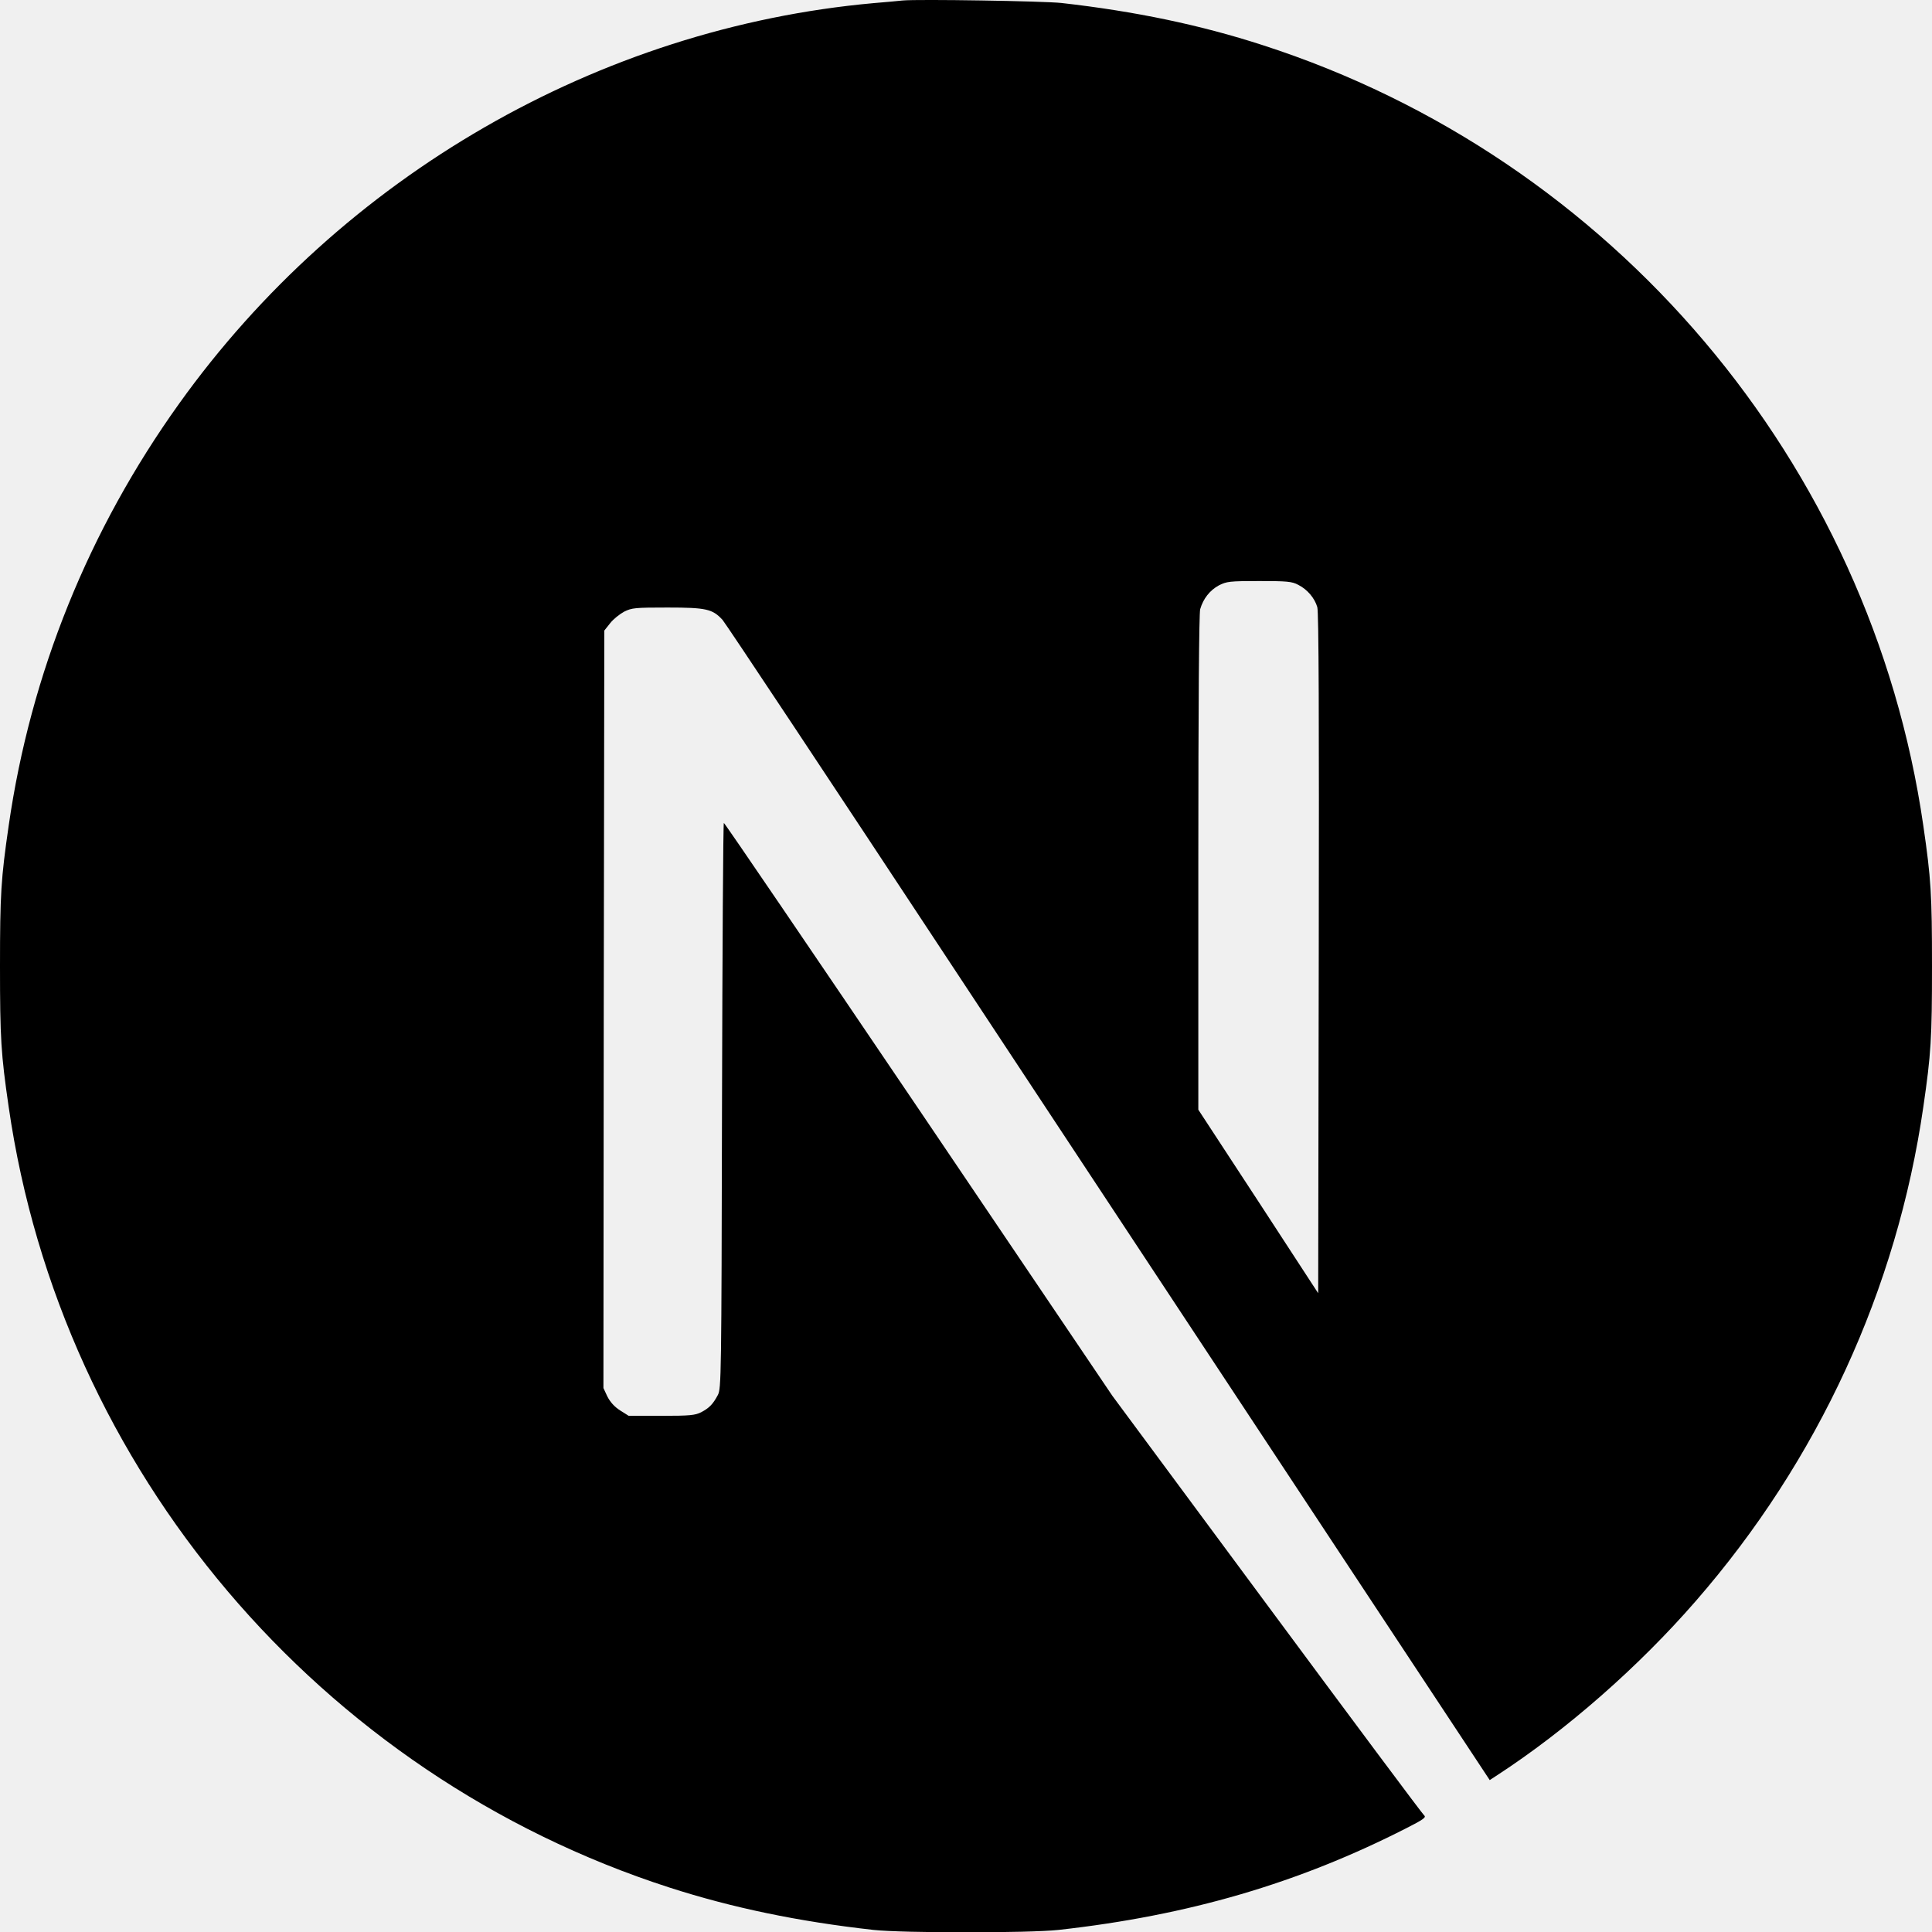
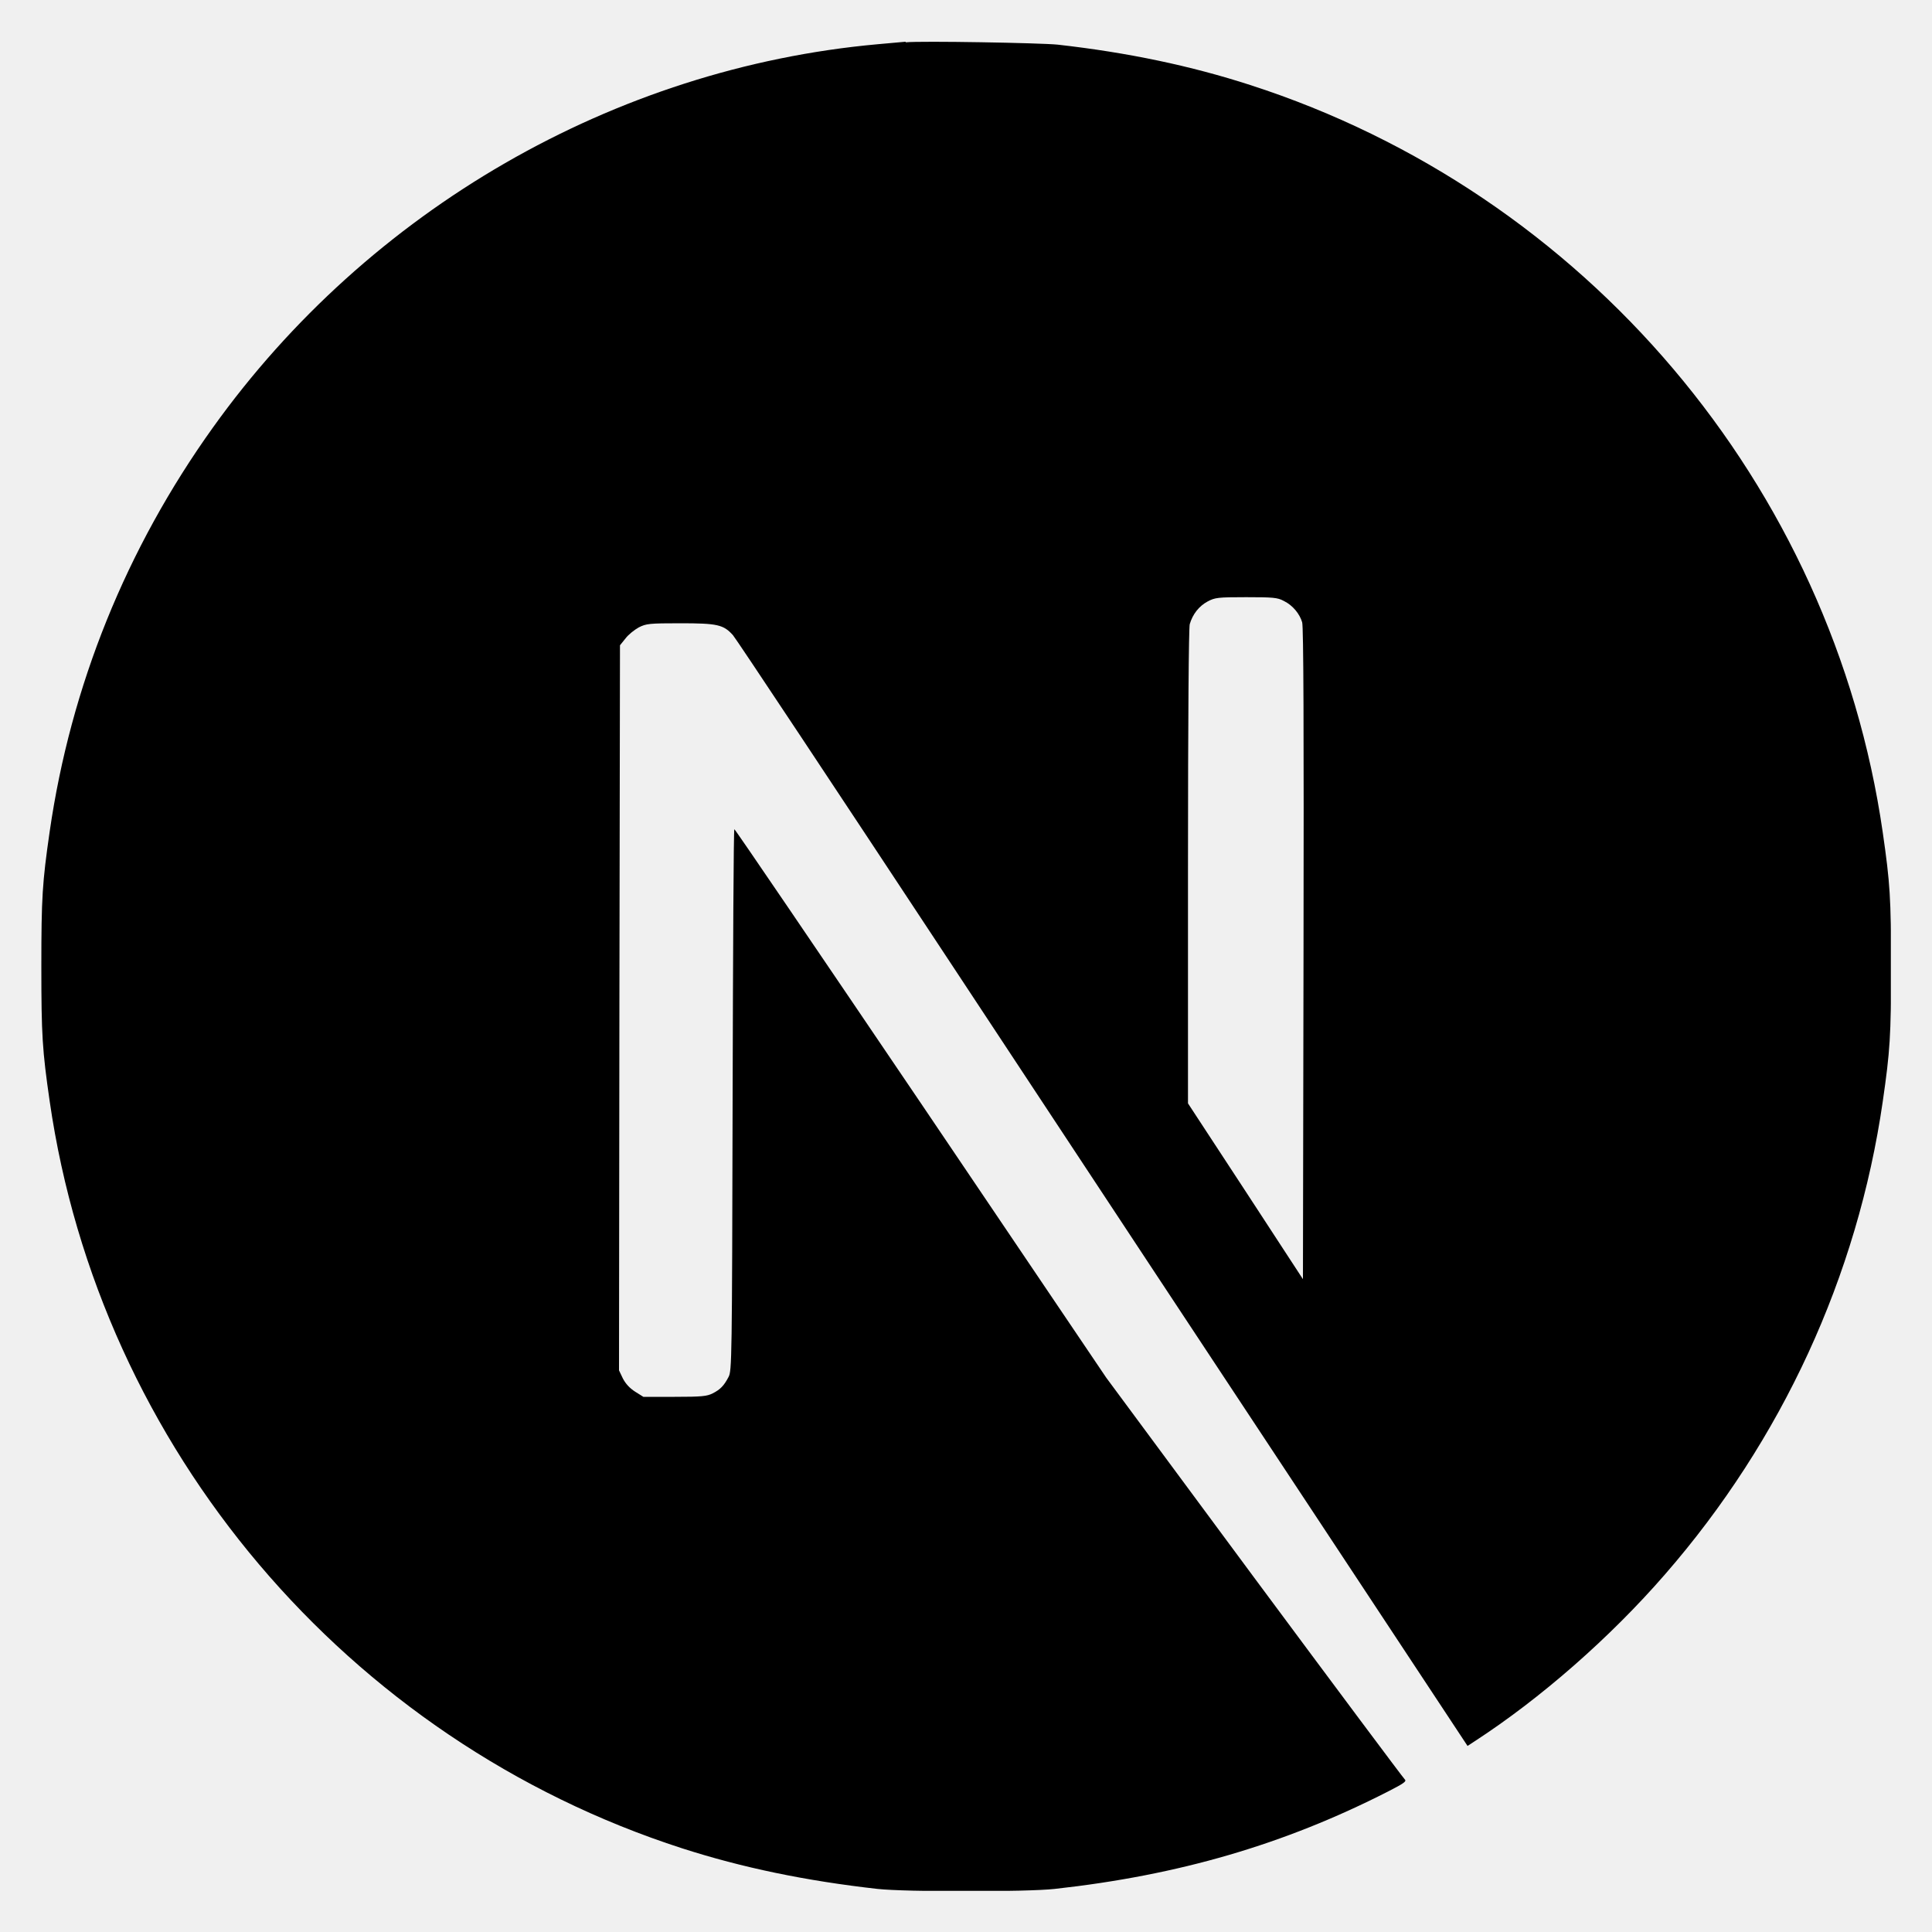
- <svg xmlns="http://www.w3.org/2000/svg" width="800px" height="800px" viewBox="0 0 24 24" fill="none">
-   <g clip-path="url(#clip0)">
-     <path d="M11.214 0.006C11.162 0.011 10.998 0.028 10.85 0.039C7.442 0.347 4.249 2.186 2.226 5.013C1.1 6.585 0.38 8.368 0.108 10.256C0.012 10.916 0 11.11 0 12.004C0 12.898 0.012 13.093 0.108 13.752C0.76 18.259 3.967 22.045 8.317 23.448C9.096 23.699 9.917 23.87 10.85 23.974C11.214 24.014 12.786 24.014 13.15 23.974C14.761 23.795 16.127 23.396 17.473 22.709C17.68 22.604 17.72 22.575 17.692 22.552C17.673 22.538 16.793 21.358 15.737 19.931L13.818 17.339L11.414 13.78C10.09 11.823 9.002 10.223 8.992 10.223C8.983 10.221 8.974 11.802 8.969 13.733C8.962 17.114 8.96 17.25 8.917 17.33C8.856 17.445 8.809 17.491 8.711 17.543C8.636 17.581 8.57 17.588 8.216 17.588H7.81L7.702 17.52C7.632 17.475 7.58 17.416 7.545 17.348L7.496 17.243L7.5 12.539L7.507 7.833L7.58 7.741C7.618 7.692 7.697 7.629 7.754 7.598C7.85 7.551 7.887 7.547 8.293 7.547C8.772 7.547 8.852 7.565 8.976 7.701C9.011 7.739 10.313 9.7 11.871 12.063C13.429 14.425 15.559 17.651 16.605 19.235L18.506 22.113L18.602 22.05C19.453 21.496 20.354 20.708 21.067 19.887C22.585 18.144 23.564 16.018 23.892 13.752C23.988 13.093 24 12.898 24 12.004C24 11.11 23.988 10.916 23.892 10.256C23.24 5.75 20.033 1.963 15.683 0.56C14.916 0.311 14.1 0.14 13.185 0.037C12.96 0.013 11.409 -0.012 11.214 0.006ZM16.127 7.265C16.239 7.321 16.331 7.429 16.364 7.542C16.382 7.603 16.387 8.907 16.382 11.847L16.375 16.065L15.632 14.925L14.886 13.785V10.719C14.886 8.736 14.895 7.622 14.909 7.568C14.947 7.436 15.029 7.333 15.141 7.272C15.238 7.223 15.273 7.218 15.641 7.218C15.988 7.218 16.049 7.223 16.127 7.265Z" fill="#000000" />
-   </g>
+ <svg xmlns="http://www.w3.org/2000/svg" id="Layer_1" data-name="Layer 1" viewBox="0 0 100 100">
  <defs>
-     <clipPath id="clip0">
-       <rect width="24" height="24" fill="white" />
+     <style>
+       .cls-1 {
+         clip-path: url(#clippath);
+       }
+ 
+       .cls-2 {
+         fill: none;
+       }
+ 
+       .cls-2, .cls-3 {
+         stroke-width: 0px;
+       }
+     </style>
+     <clipPath id="clippath">
+       <rect class="cls-2" x="2.13" y="2.13" width="95.74" height="95.74" />
    </clipPath>
  </defs>
+   <g class="cls-1">
+     <path class="cls-3" d="M46.87,2.16c-.21.02-.86.08-1.45.13-13.6,1.23-26.33,8.56-34.4,19.84-4.49,6.27-7.36,13.38-8.45,20.92-.38,2.63-.43,3.41-.43,6.97s.05,4.34.43,6.97c2.6,17.98,15.39,33.08,32.74,38.68,3.11,1,6.38,1.68,10.11,2.1,1.45.16,7.72.16,9.17,0,6.43-.71,11.88-2.3,17.25-5.04.82-.42.98-.53.87-.63-.07-.06-3.58-4.76-7.8-10.45l-7.65-10.34-9.59-14.2c-5.28-7.8-9.62-14.19-9.66-14.19-.04,0-.07,6.3-.09,14-.03,13.49-.04,14.03-.21,14.35-.24.46-.43.65-.82.85-.3.15-.56.18-1.97.18h-1.62l-.43-.27c-.28-.18-.49-.41-.63-.68l-.2-.42.02-18.76.03-18.77.29-.36c.15-.2.47-.45.69-.57.38-.19.53-.21,2.15-.21,1.91,0,2.23.07,2.72.62.14.15,5.33,7.97,11.55,17.4,6.21,9.42,14.71,22.29,18.89,28.61l7.58,11.48.38-.25c3.4-2.21,6.99-5.35,9.84-8.63,6.05-6.95,9.96-15.43,11.27-24.47.38-2.63.43-3.41.43-6.97s-.05-4.34-.43-6.97c-2.6-17.98-15.39-33.08-32.74-38.68-3.06-.99-6.32-1.68-9.97-2.09-.9-.09-7.08-.2-7.86-.12ZM66.46,31.11c.45.22.81.66.94,1.1.07.24.09,5.45.07,17.17l-.03,16.83-2.97-4.55-2.98-4.55v-12.23c0-7.91.04-12.35.09-12.57.15-.52.48-.94.93-1.18.38-.2.52-.22,1.99-.22,1.38,0,1.63.02,1.94.19Z" />
+   </g>
</svg>
